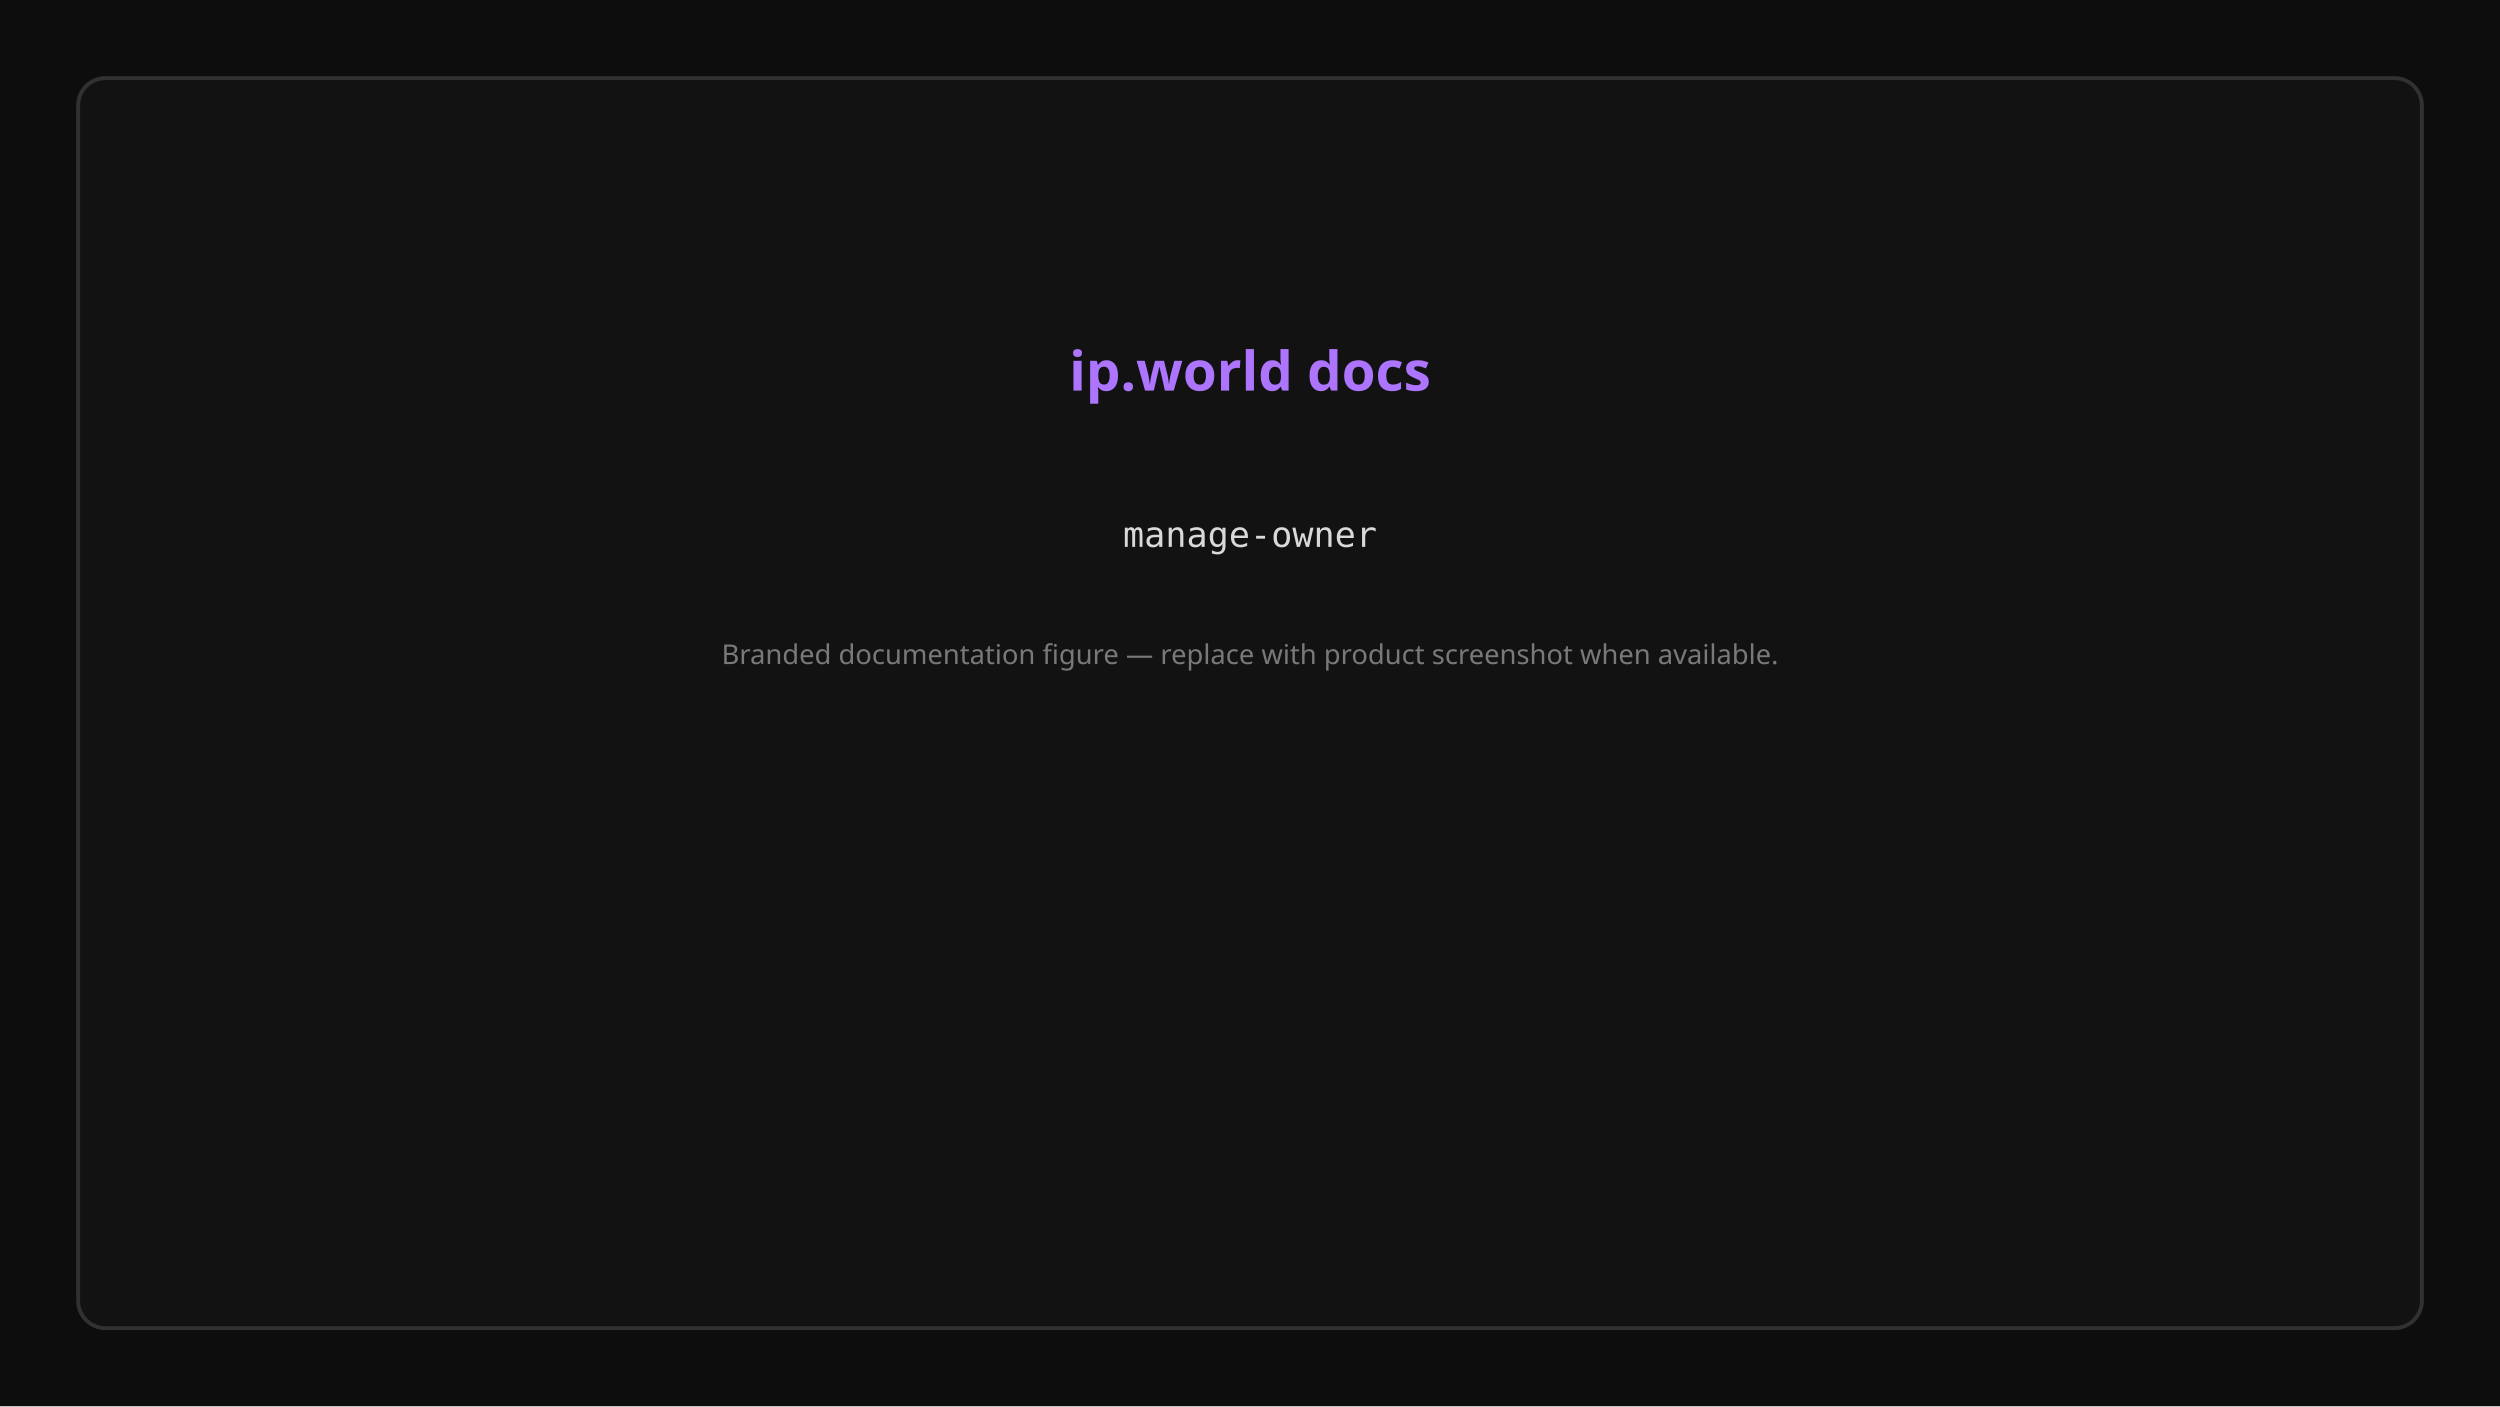
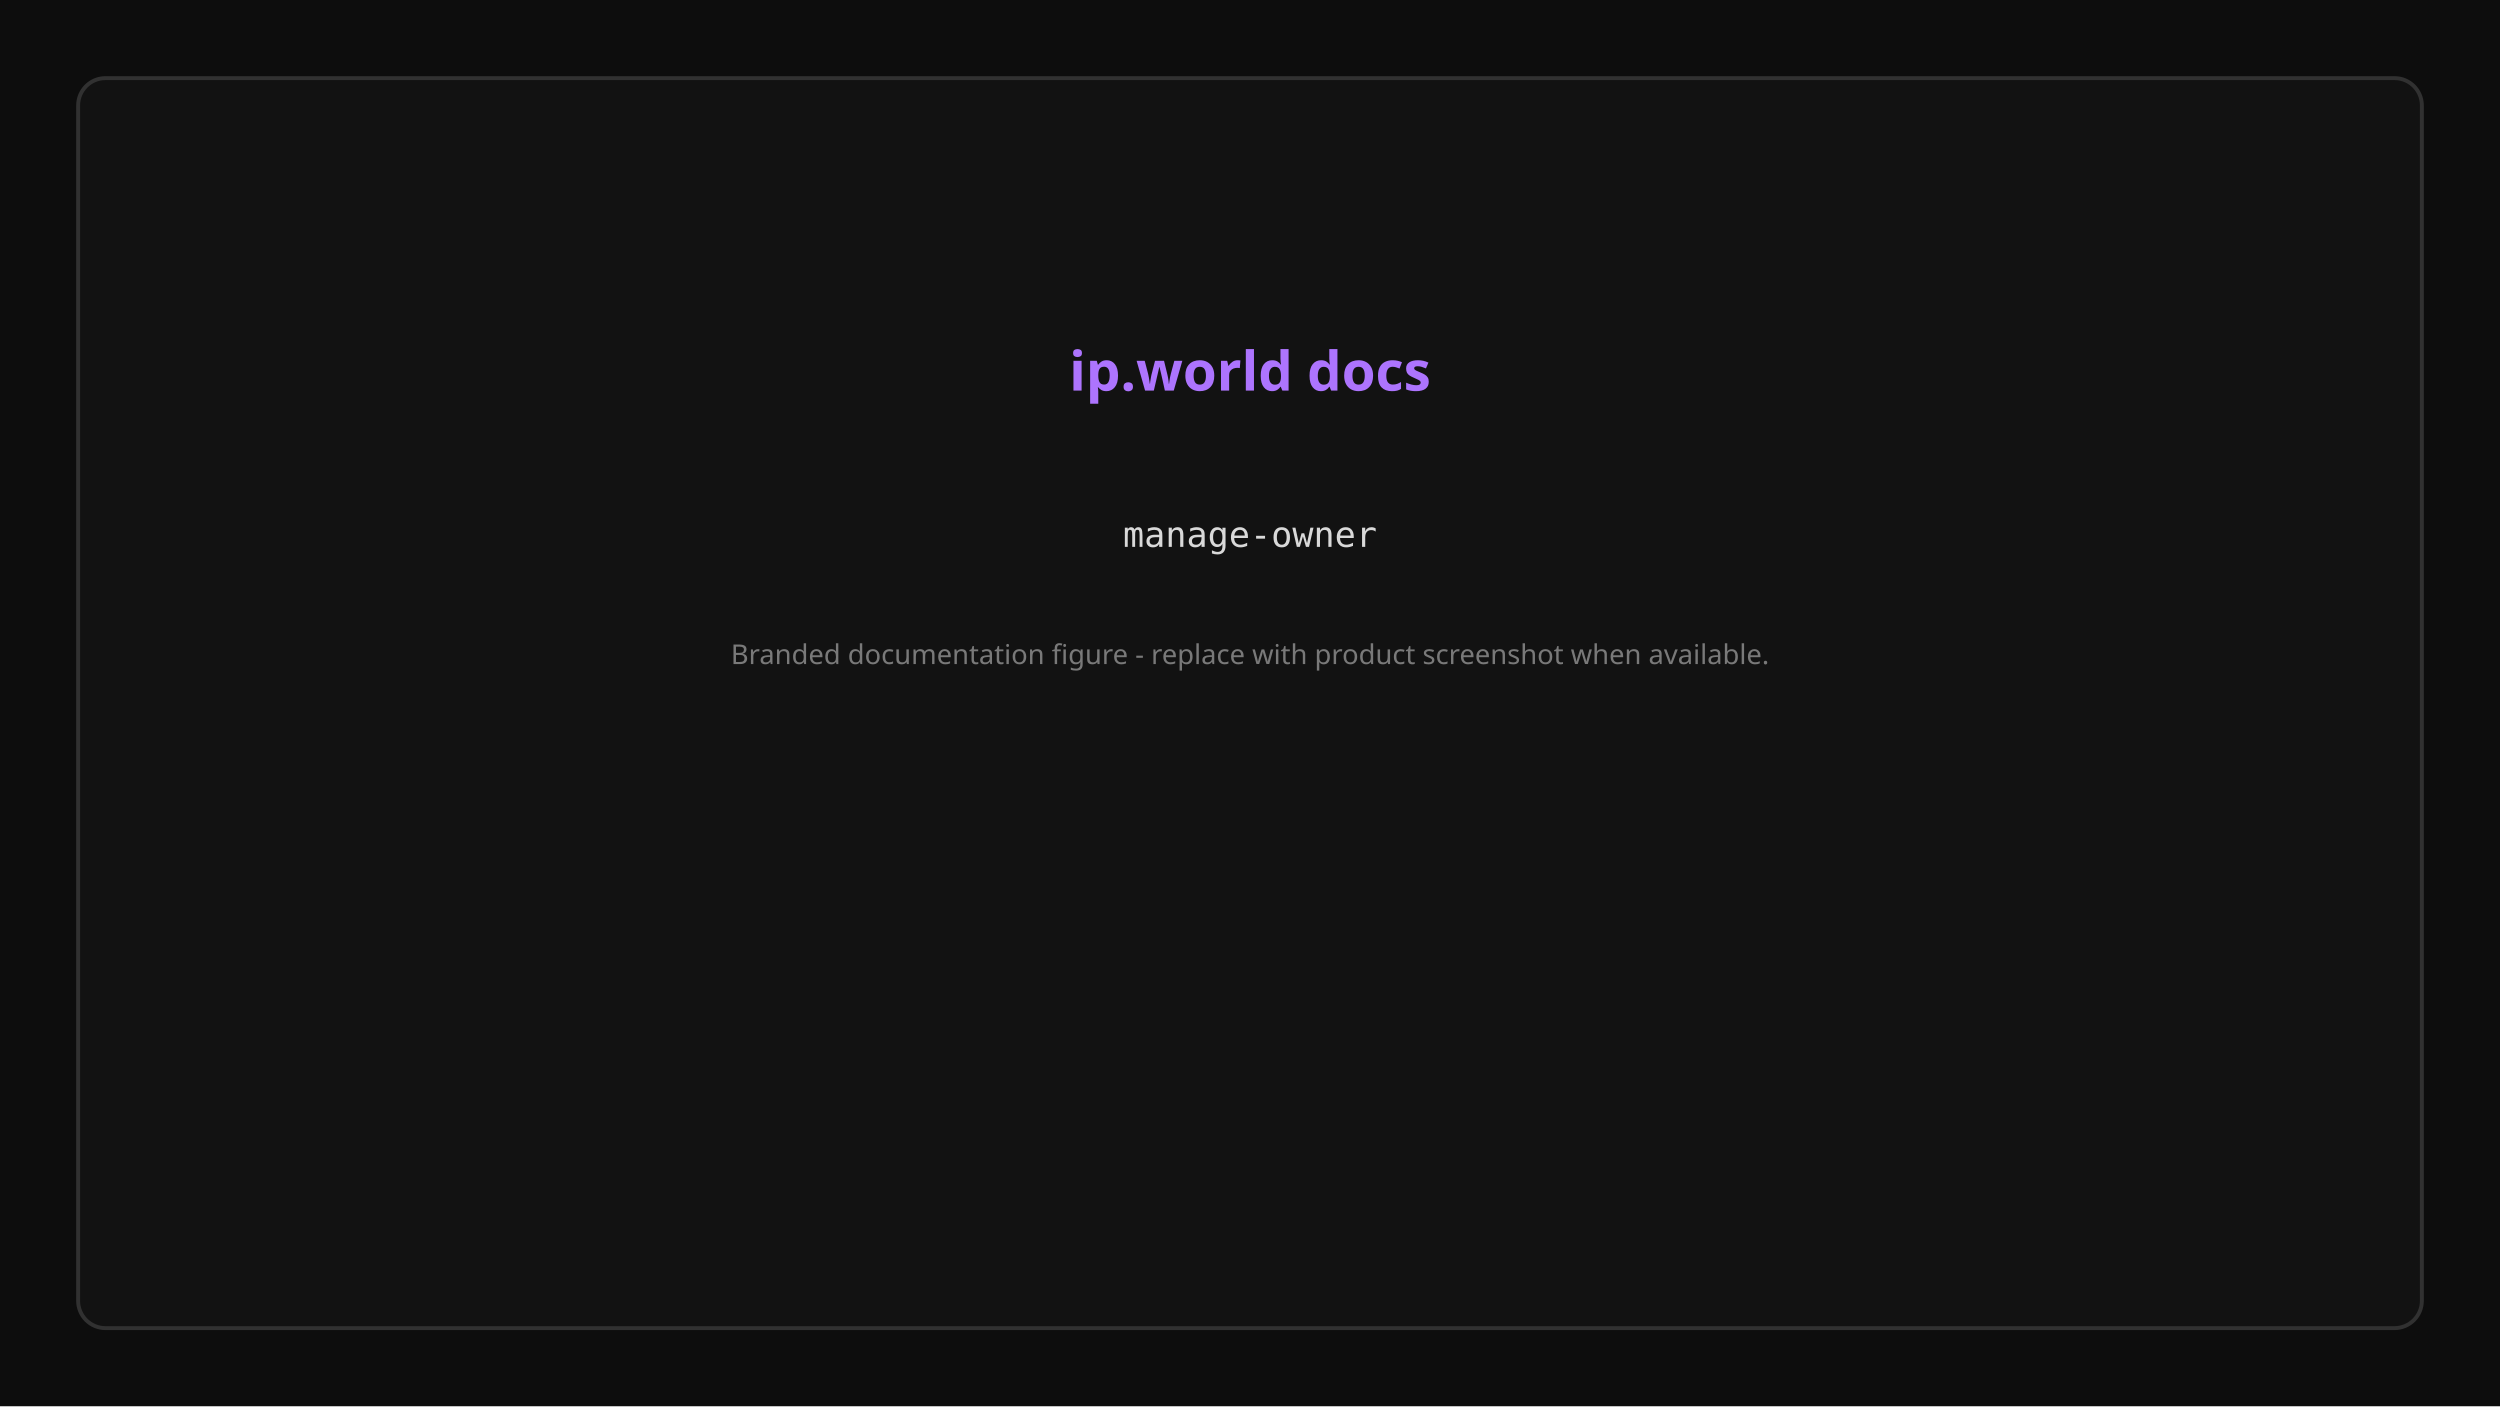
<svg xmlns="http://www.w3.org/2000/svg" width="1280" height="720" viewBox="0 0 1280 720">
  <rect width="1280" height="720" fill="#0d0d0d" />
  <rect x="40" y="40" width="1200" height="640" rx="14" fill="#121212" stroke="#313131" stroke-width="2" />
  <text x="640" y="200" text-anchor="middle" fill="#ad74fe" font-family="ui-sans-serif,system-ui,sans-serif" font-size="28" font-weight="600">ip.world docs</text>
  <text id="label" x="640" y="280" text-anchor="middle" fill="#d9d9d9" font-family="ui-monospace,monospace" font-size="18">manage-owner</text>
-   <text x="640" y="340" text-anchor="middle" fill="#797979" font-family="ui-sans-serif,system-ui,sans-serif" font-size="14">Branded documentation figure — replace with product screenshot when available.</text>
+   <text x="640" y="340" text-anchor="middle" fill="#797979" font-family="ui-sans-serif,system-ui,sans-serif" font-size="14">Branded documentation figure - replace with product screenshot when available.</text>
</svg>
